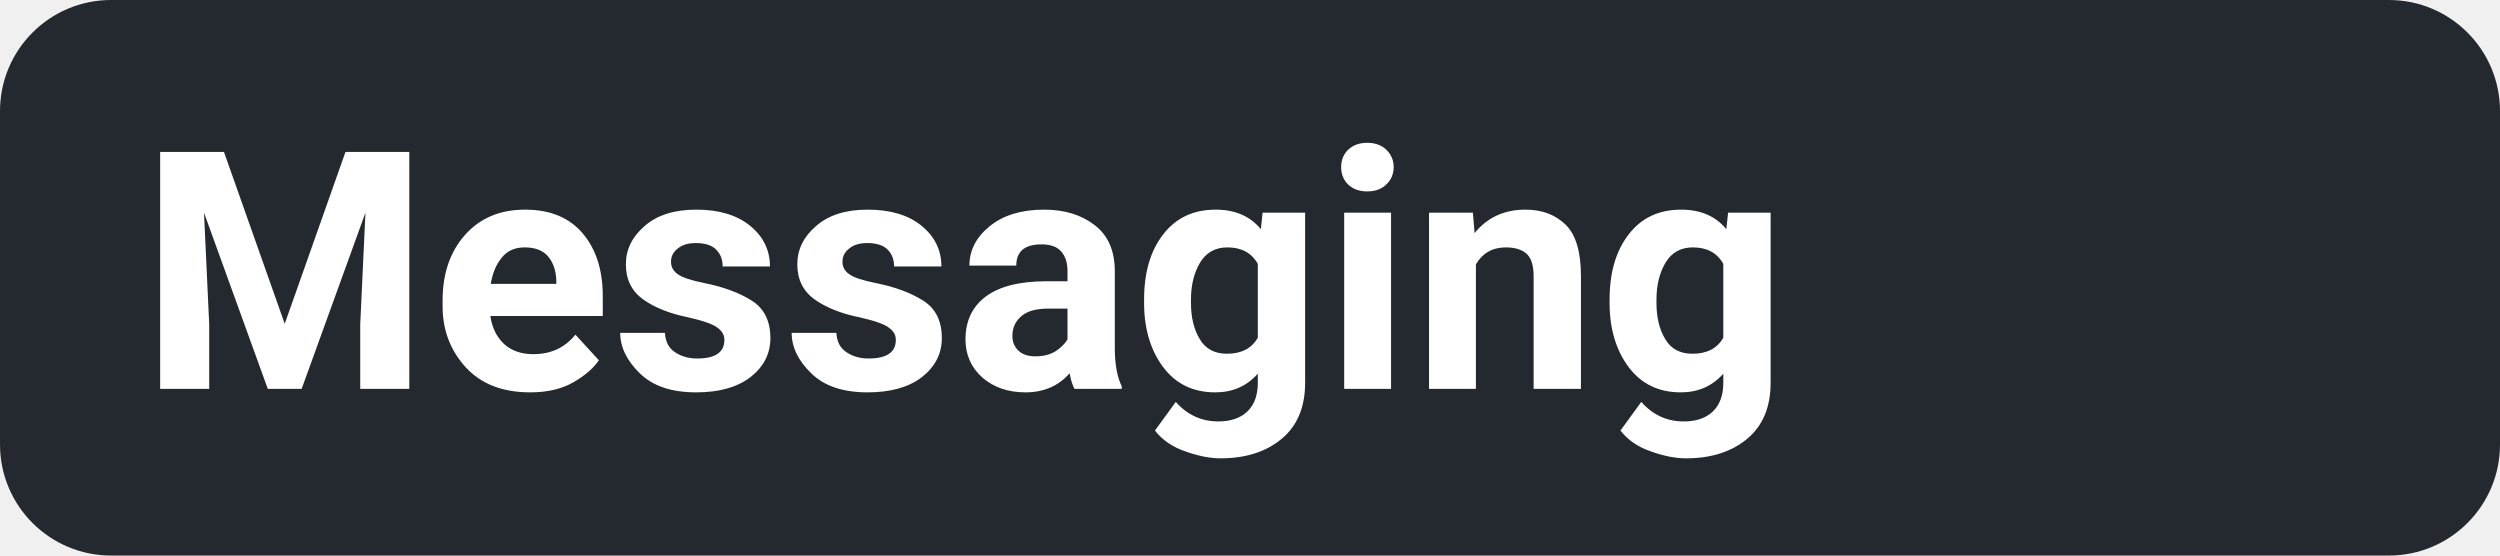
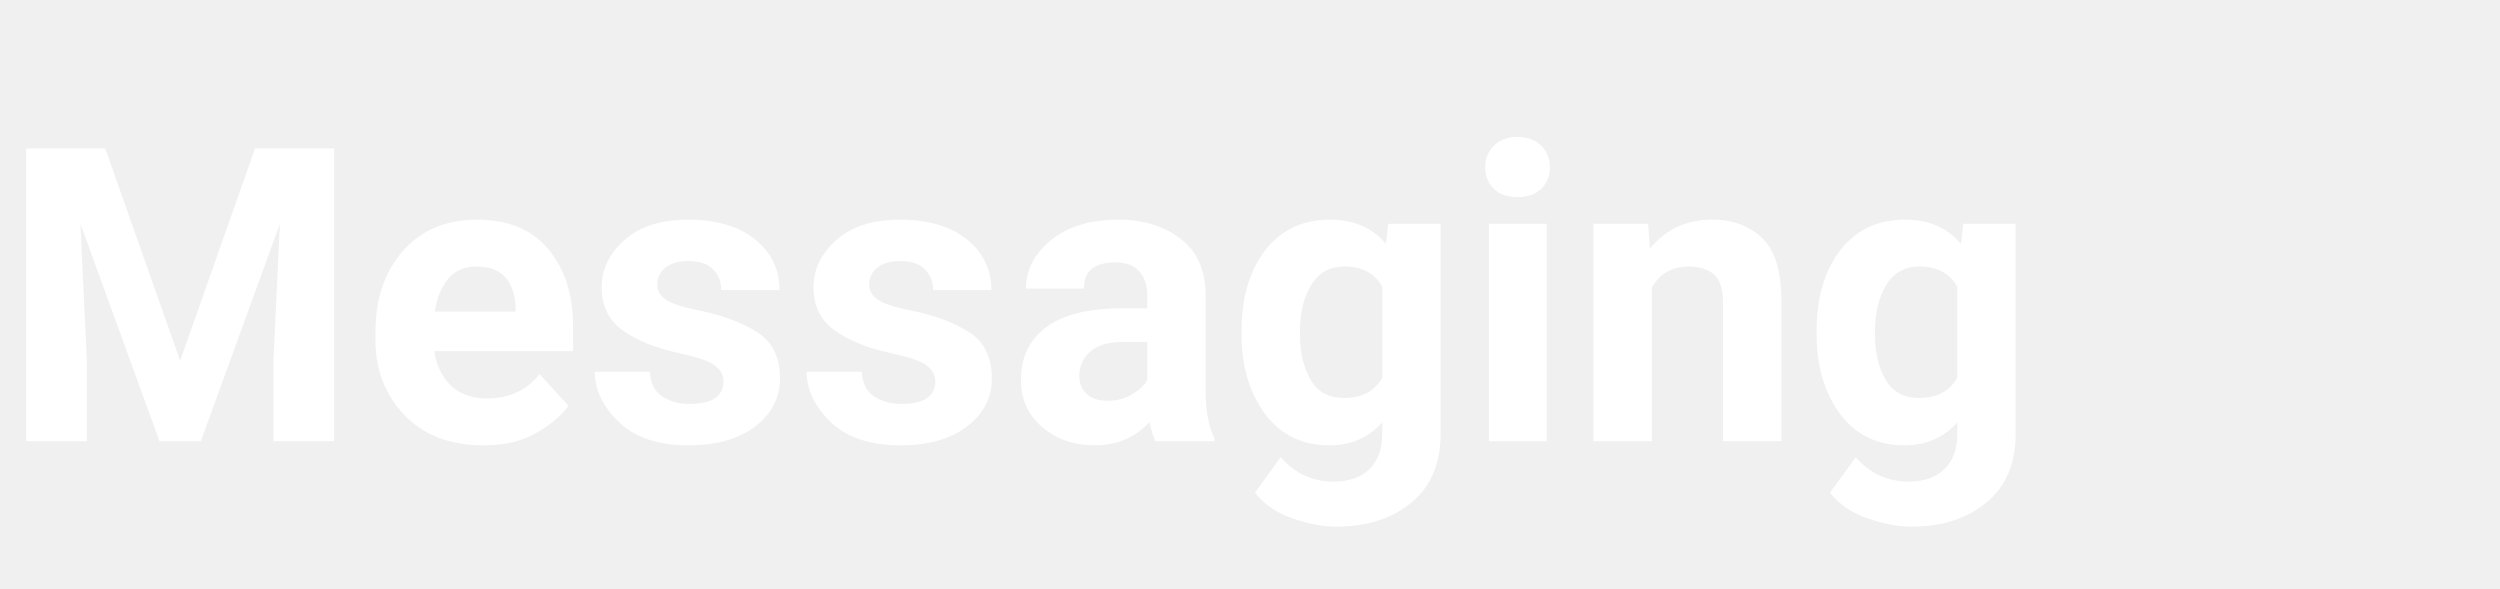
- <svg xmlns="http://www.w3.org/2000/svg" width="90" height="20">
-   <rect width="90" height="20" rx="4" fill="#24292f" />
-   <text x="5" y="14" fill="#ffffff" font-family="Segoe UI, Roboto, Helvetica, Arial, sans-serif" font-size="12" font-weight="bold">Messaging</text>
+ <svg xmlns="http://www.w3.org/2000/svg" width="85" height="20">
+   <text x="0" y="15" fill="#ffffff" font-family="Segoe UI, Roboto, Helvetica, Arial, sans-serif" font-size="14" font-weight="bold">Messaging</text>
</svg>
